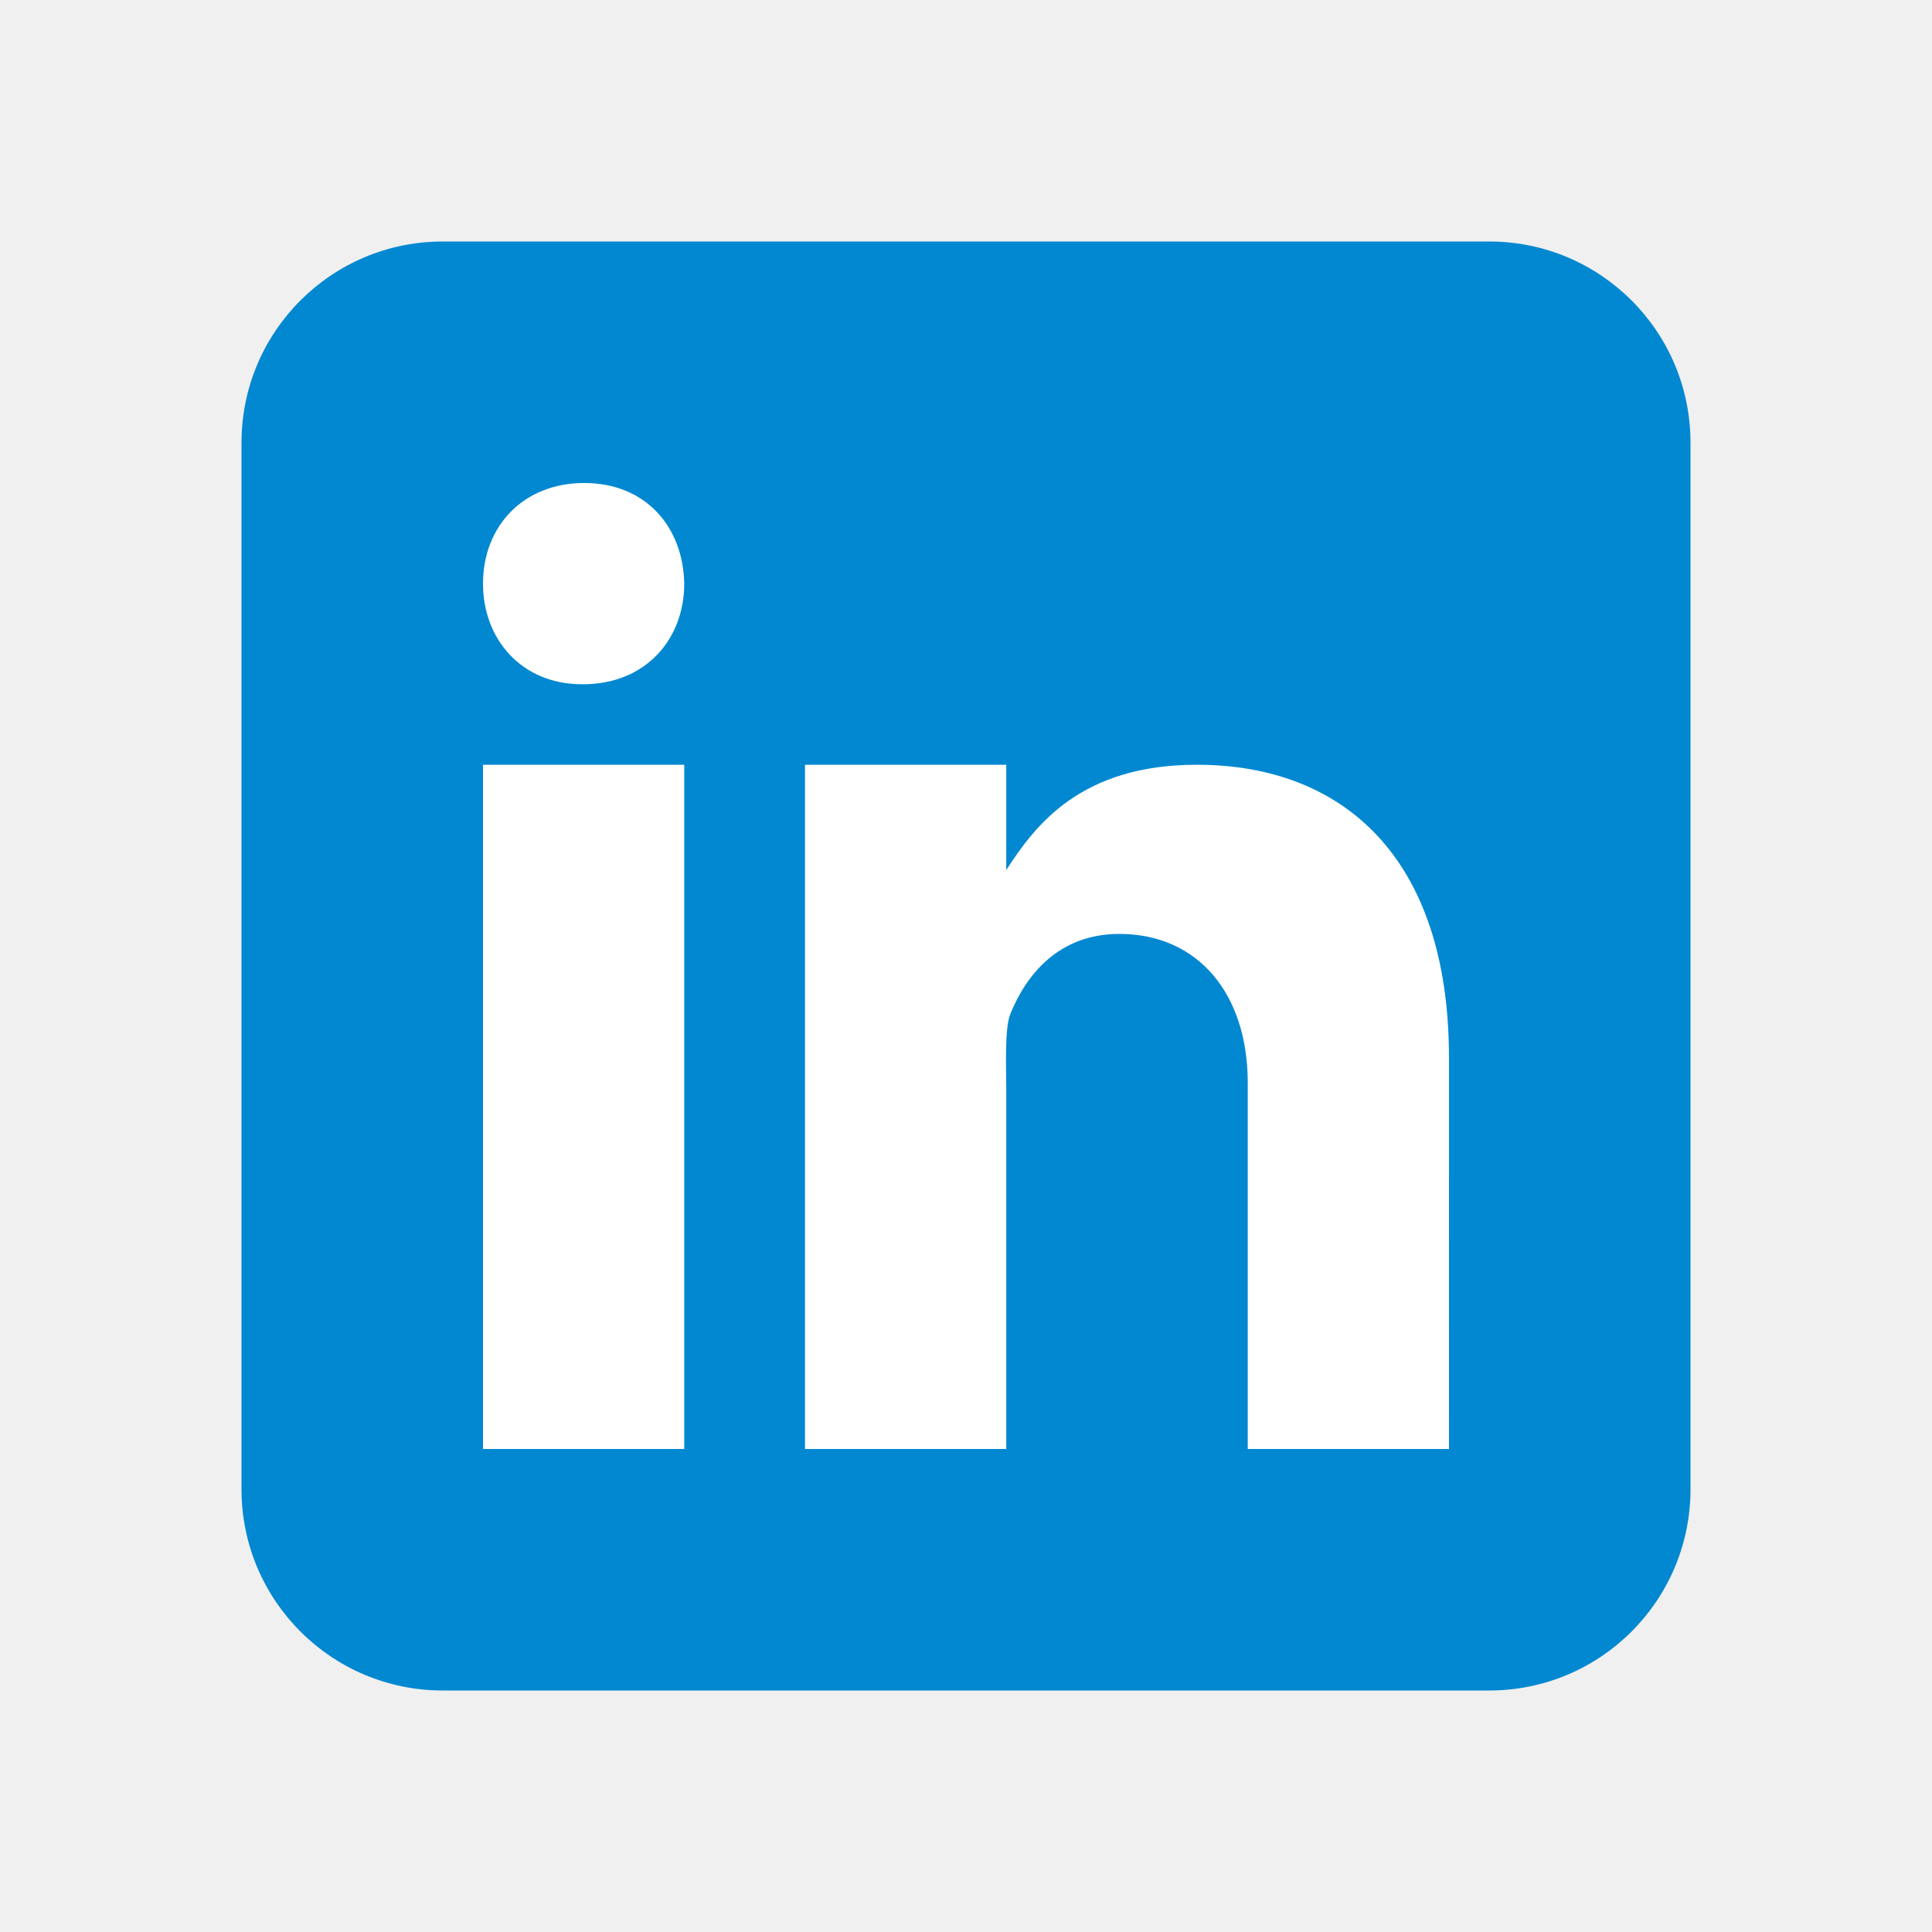
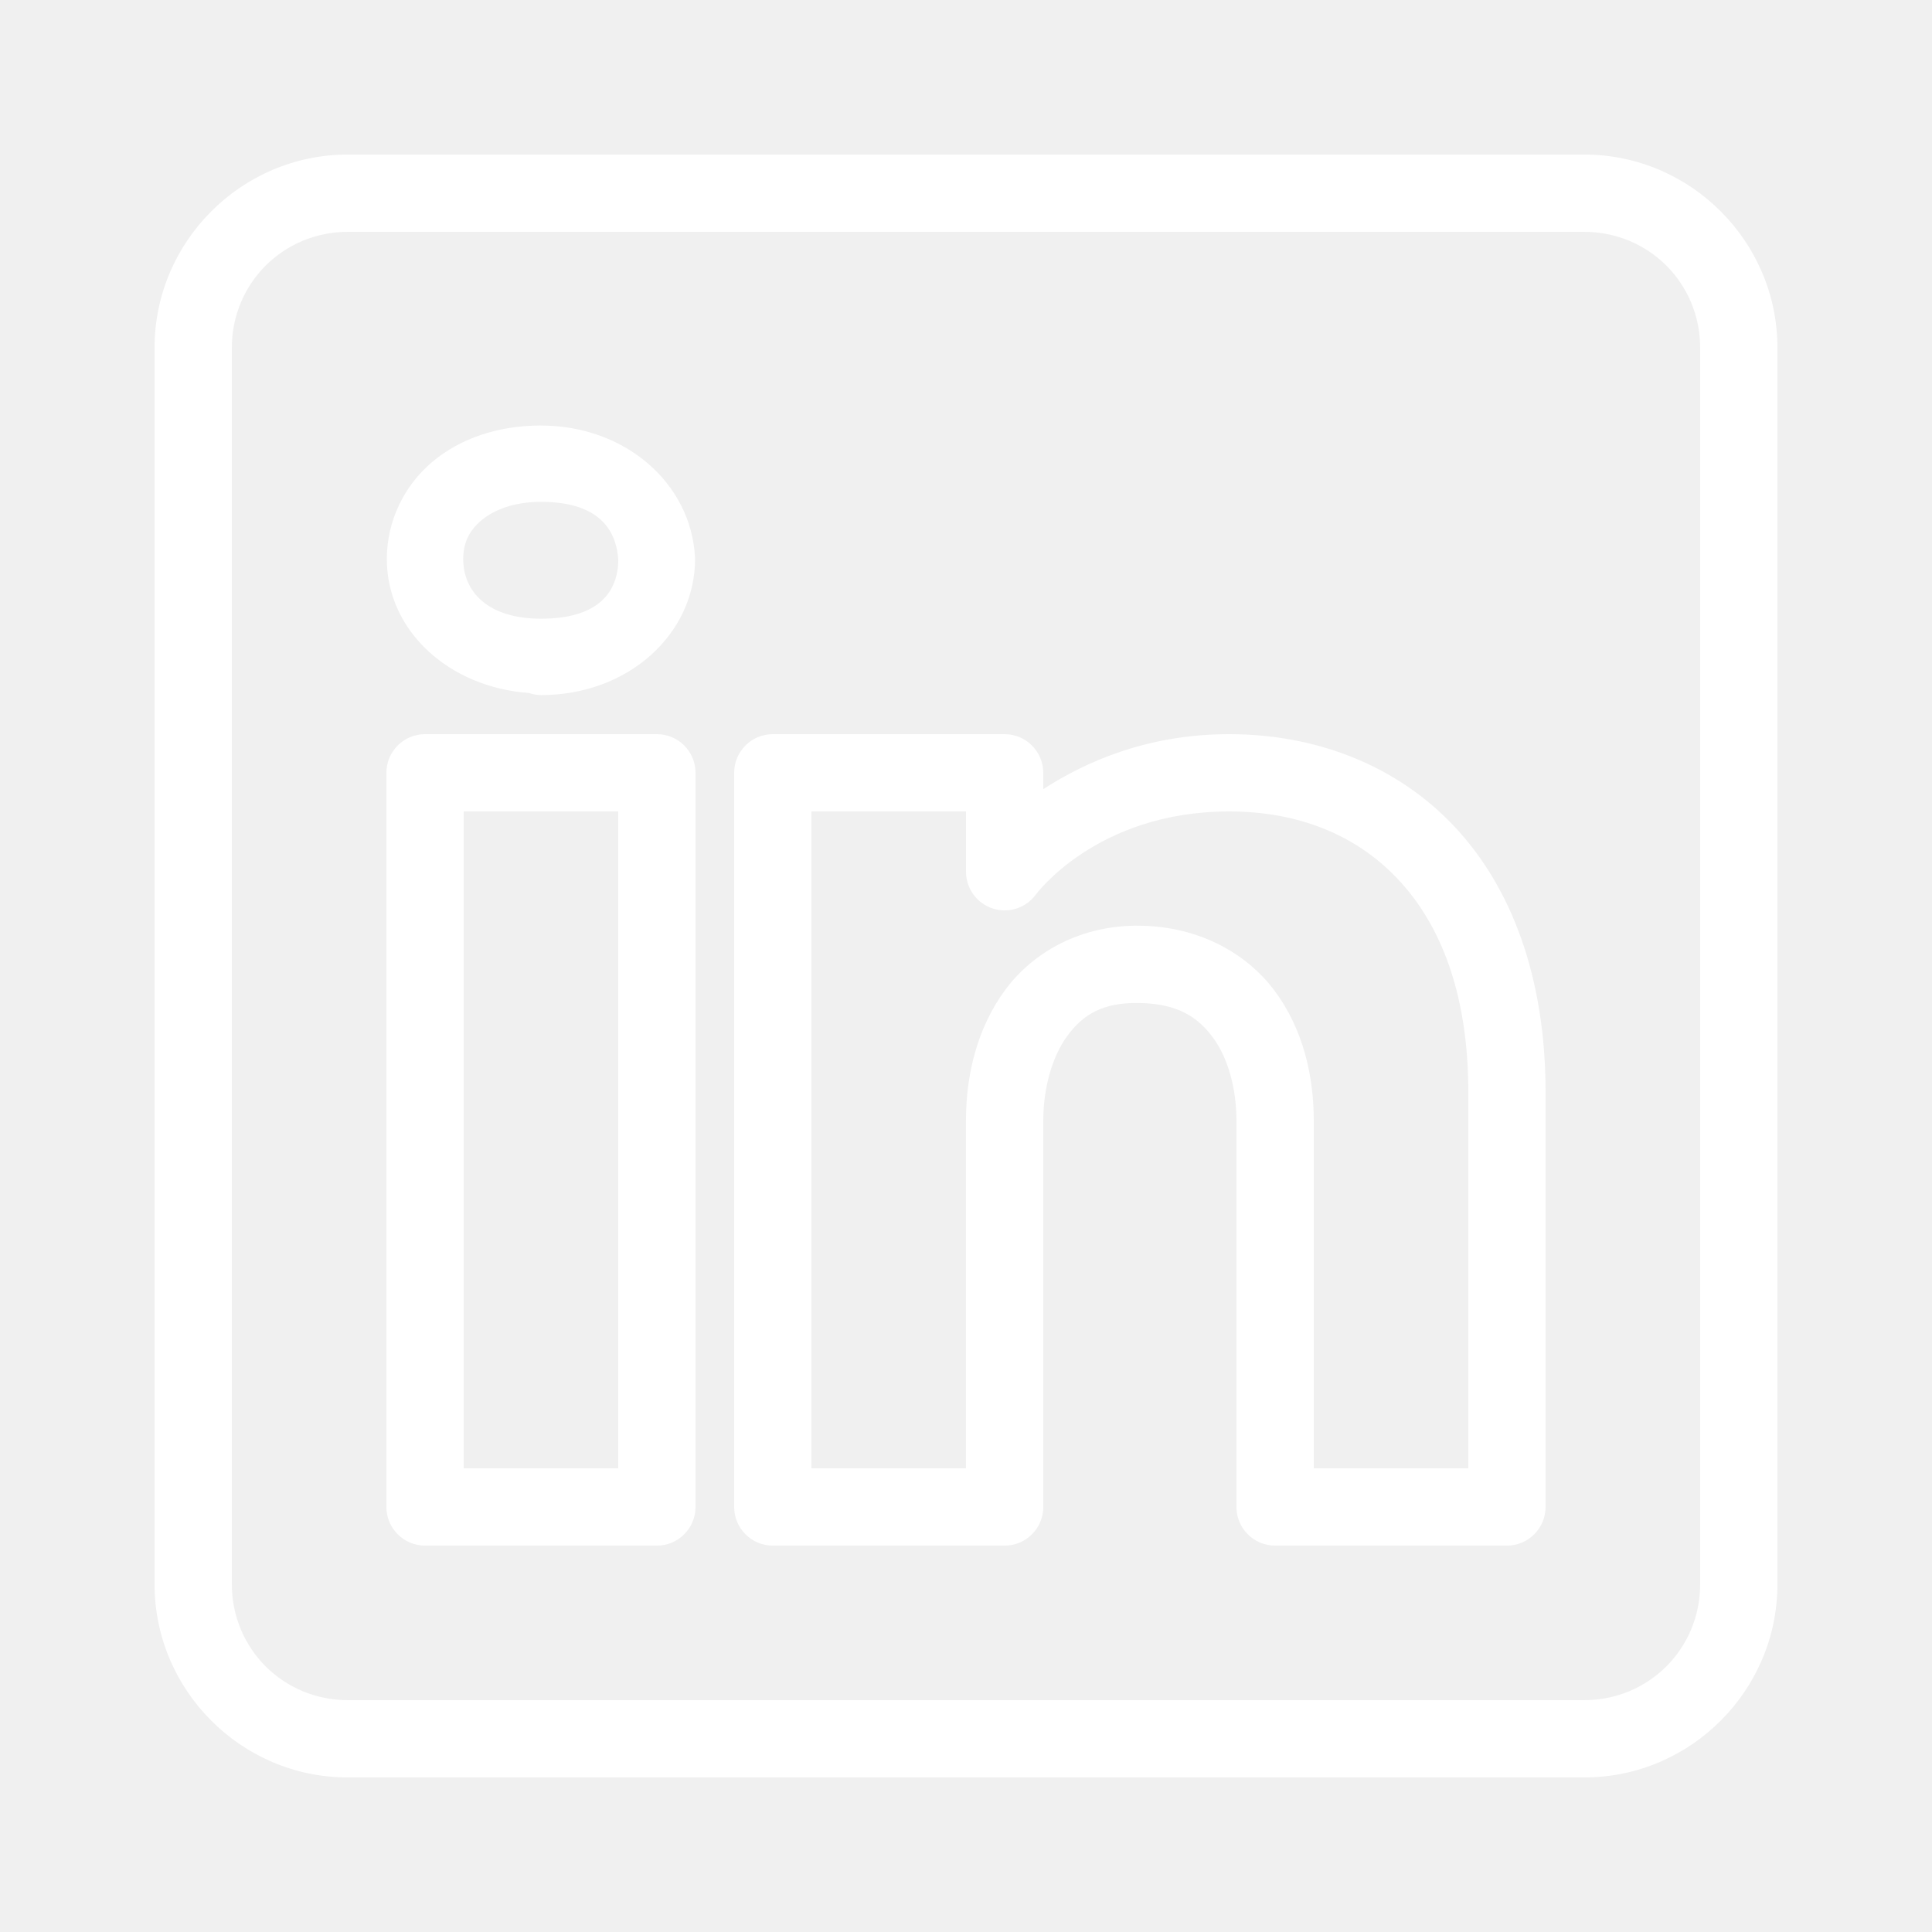
- <svg xmlns="http://www.w3.org/2000/svg" viewBox="0 0 48 48" width="48px" height="48px">
-   <path fill="#0288D1" d="M42,37c0,2.762-2.238,5-5,5H11c-2.761,0-5-2.238-5-5V11c0-2.762,2.239-5,5-5h26c2.762,0,5,2.238,5,5V37z" />
-   <path fill="#FFF" d="M12 19H17V36H12zM14.485 17h-.028C12.965 17 12 15.888 12 14.499 12 13.08 12.995 12 14.514 12c1.521 0 2.458 1.08 2.486 2.499C17 15.887 16.035 17 14.485 17zM36 36h-5v-9.099c0-2.198-1.225-3.698-3.192-3.698-1.501 0-2.313 1.012-2.707 1.99C24.957 25.543 25 26.511 25 27v9h-5V19h5v2.616C25.721 20.5 26.85 19 29.738 19c3.578 0 6.261 2.25 6.261 7.274L36 36 36 36z" />
+ <svg xmlns="http://www.w3.org/2000/svg" viewBox="0,0,256,256" width="50px" height="50px" fill-rule="nonzero">
+   <g fill="#ffffff" fill-rule="nonzero" stroke="none" stroke-width="1" stroke-linecap="butt" stroke-linejoin="miter" stroke-miterlimit="10" stroke-dasharray="" stroke-dashoffset="0" font-family="none" font-weight="none" font-size="none" text-anchor="none" style="mix-blend-mode: normal">
+     <g transform="scale(5.12,5.12)">
+       <path d="M9,4c-2.75,0 -5,2.25 -5,5v32c0,2.75 2.25,5 5,5h32c2.75,0 5,-2.25 5,-5v-32c0,-2.75 -2.25,-5 -5,-5zM9,6h32c1.668,0 3,1.332 3,3v32c0,1.668 -1.332,3 -3,3h-32c-1.668,0 -3,-1.332 -3,-3v-32c0,-1.668 1.332,-3 3,-3zM14,11.012c-1.095,0 -2.081,0.327 -2.811,0.941c-0.73,0.614 -1.178,1.531 -1.178,2.514c0,1.867 1.62,3.323 3.68,3.467c0.001,0.001 0.003,0.001 0.004,0.002c0.098,0.033 0.201,0.051 0.305,0.053c2.273,0 3.988,-1.592 3.988,-3.521c-0,-0.018 -0.001,-0.035 -0.002,-0.053c-0.102,-1.9 -1.796,-3.402 -3.986,-3.402zM14,12.988c1.392,0 1.942,0.622 2.002,1.504c-0.012,0.856 -0.542,1.52 -2.002,1.52c-1.385,0 -2.012,-0.709 -2.012,-1.545c0,-0.418 0.152,-0.733 0.473,-1.002c0.32,-0.269 0.834,-0.477 1.539,-0.477zM11,19c-0.552,0 -1,0.448 -1,1v19c0,0.552 0.448,1 1,1h6c0.552,-0 1,-0.448 1,-1v-5.865v-13.135c-0,-0.552 -0.448,-1 -1,-1zM20,19c-0.552,0 -1,0.448 -1,1v19c0,0.552 0.448,1 1,1h6c0.552,-0 1,-0.448 1,-1v-10c0,-0.83 0.226,-1.655 0.625,-2.195c0.399,-0.54 0.901,-0.865 1.857,-0.848c0.986,0.017 1.508,0.355 1.902,0.885c0.395,0.53 0.615,1.325 0.615,2.158v10c0,0.552 0.448,1 1,1h6c0.552,-0 1,-0.448 1,-1v-10.738c0,-2.962 -0.877,-5.307 -2.381,-6.895c-1.504,-1.587 -3.595,-2.367 -5.807,-2.367c-2.102,0 -3.702,0.705 -4.812,1.424v-0.424c-0,-0.552 -0.448,-1 -1,-1zM12,21h4v12.135v4.865h-4zM21,21h4v1.561c0,0.43 0.275,0.812 0.683,0.948c0.408,0.136 0.857,-0.003 1.116,-0.347c0,0 1.57,-2.162 5.014,-2.162c1.753,0 3.257,0.583 4.355,1.742c1.099,1.16 1.832,2.946 1.832,5.52v9.738h-4v-9c0,-1.167 -0.28,-2.373 -1.01,-3.354c-0.73,-0.981 -1.958,-1.663 -3.473,-1.689c-1.522,-0.027 -2.77,0.67 -3.502,1.662c-0.732,0.992 -1.016,2.211 -1.016,3.381v9h-4z" />
+     </g>
+   </g>
</svg>
